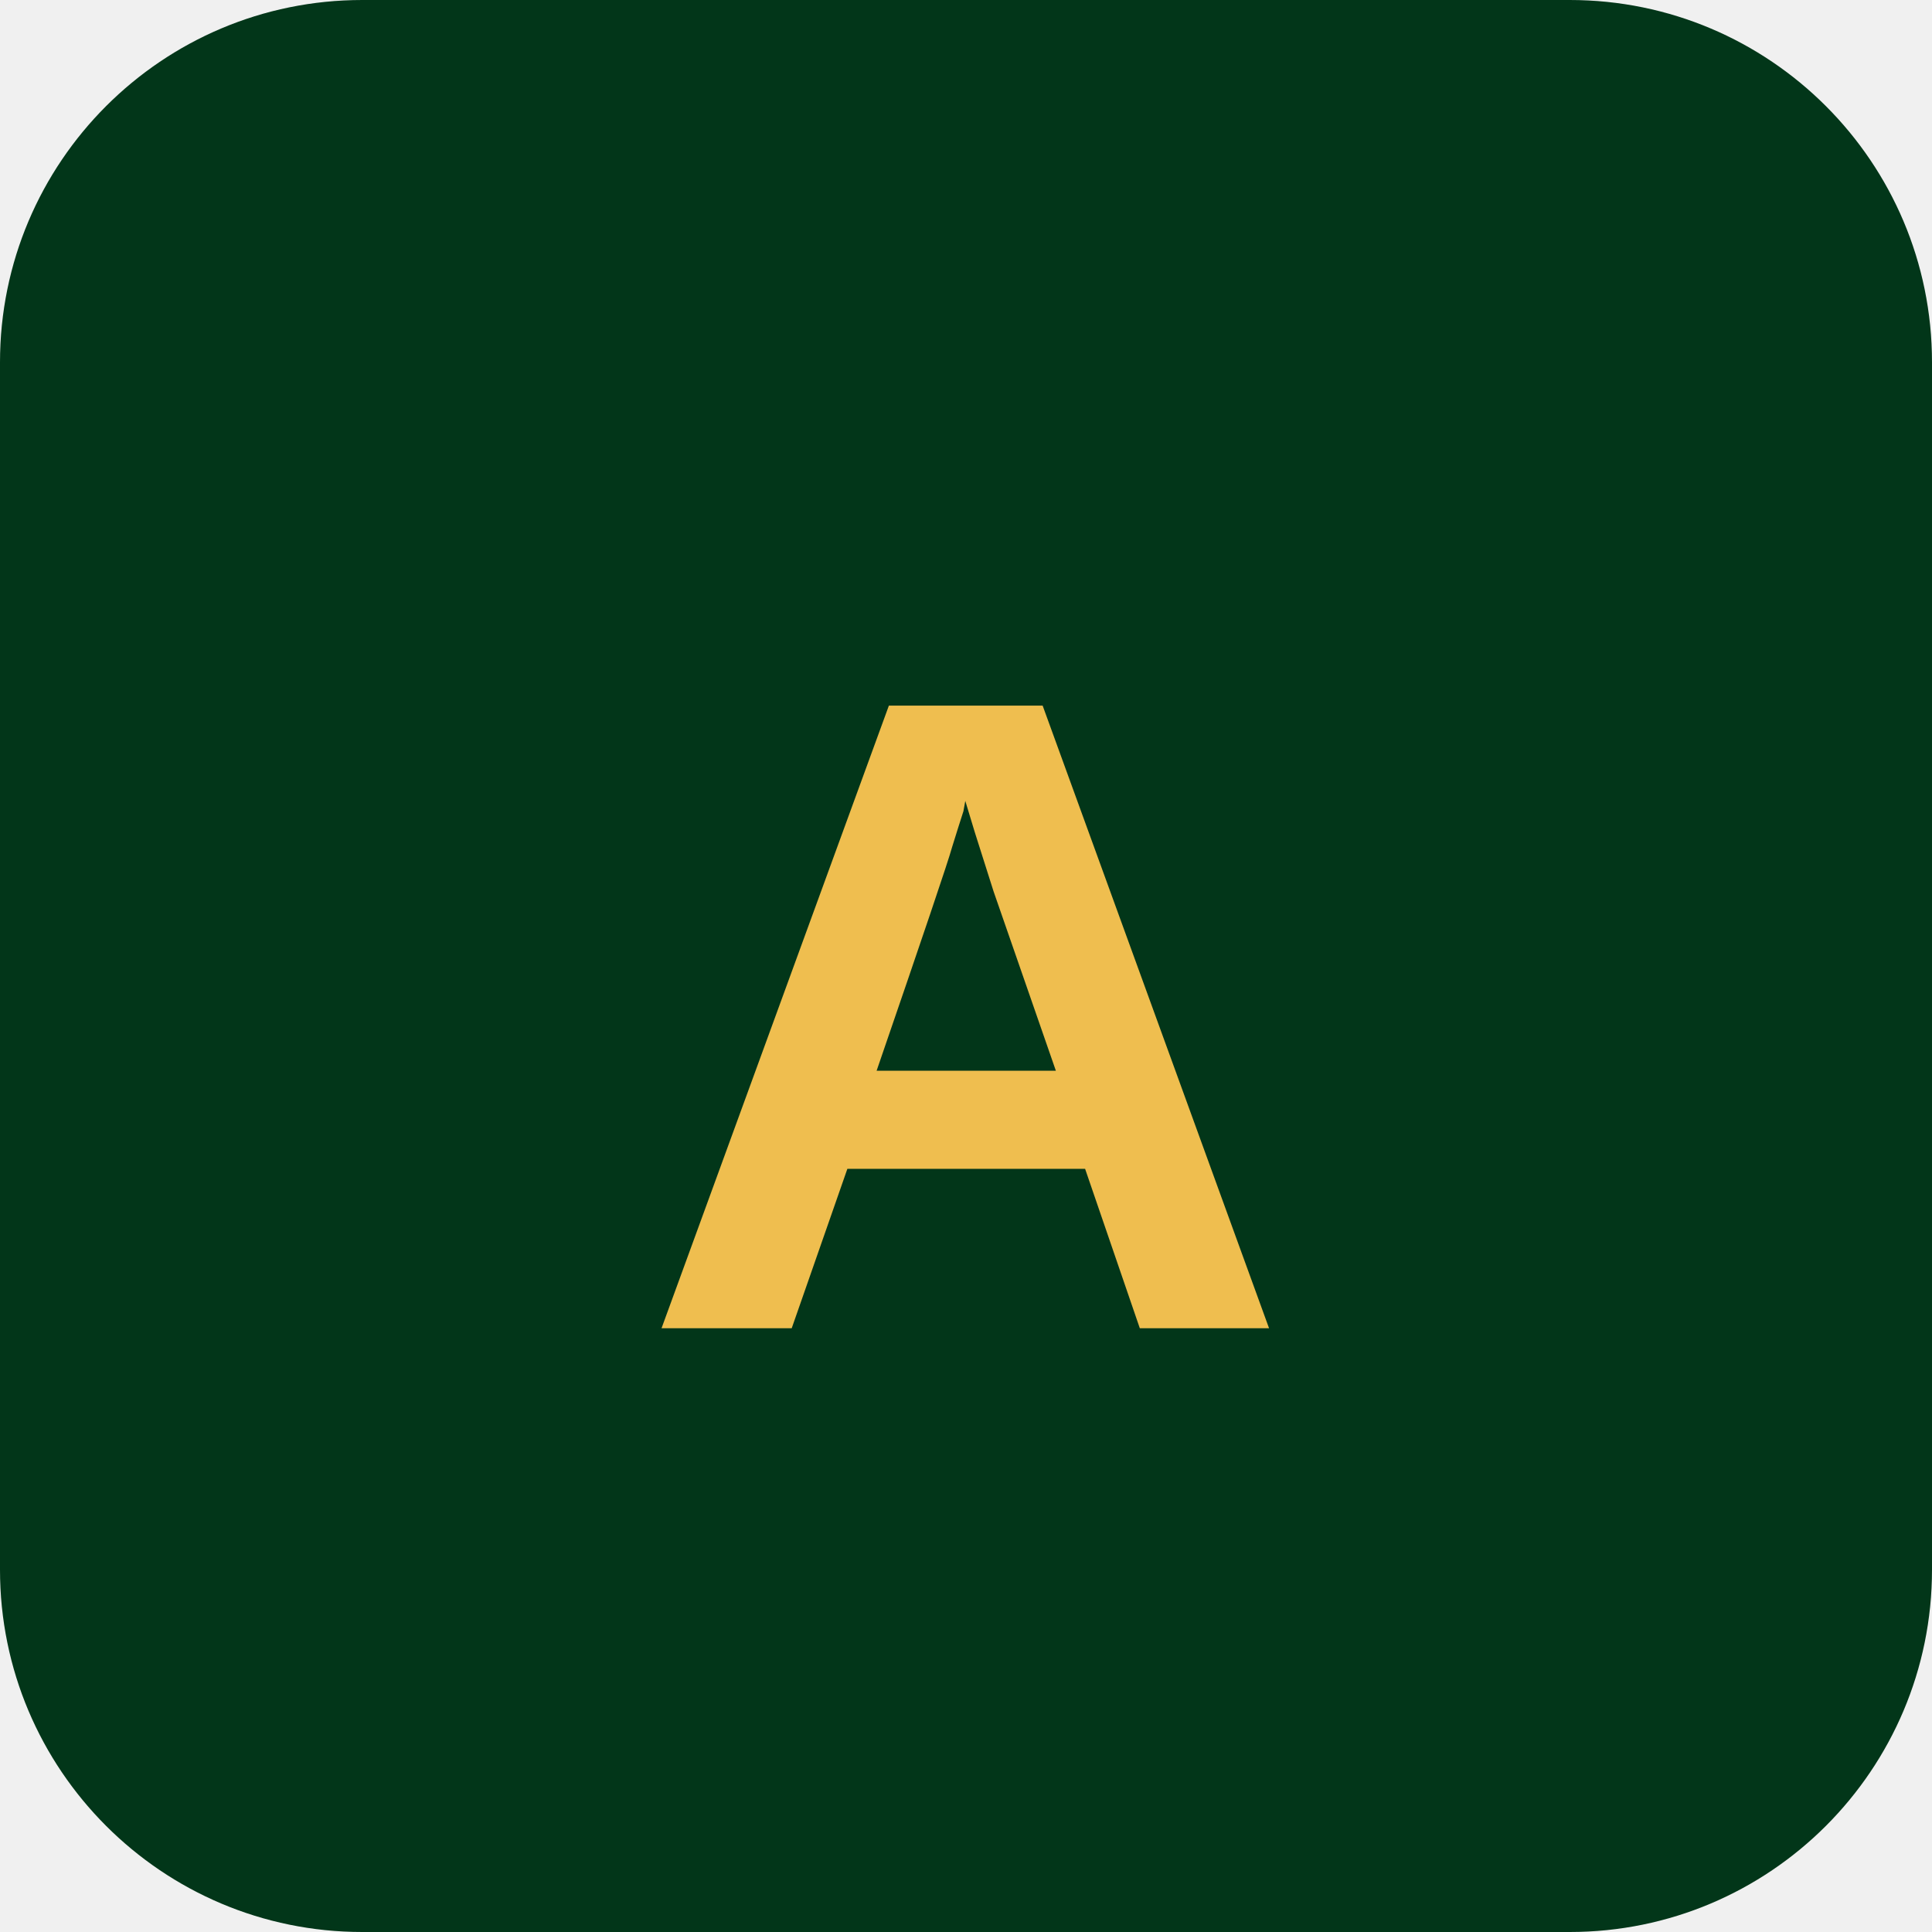
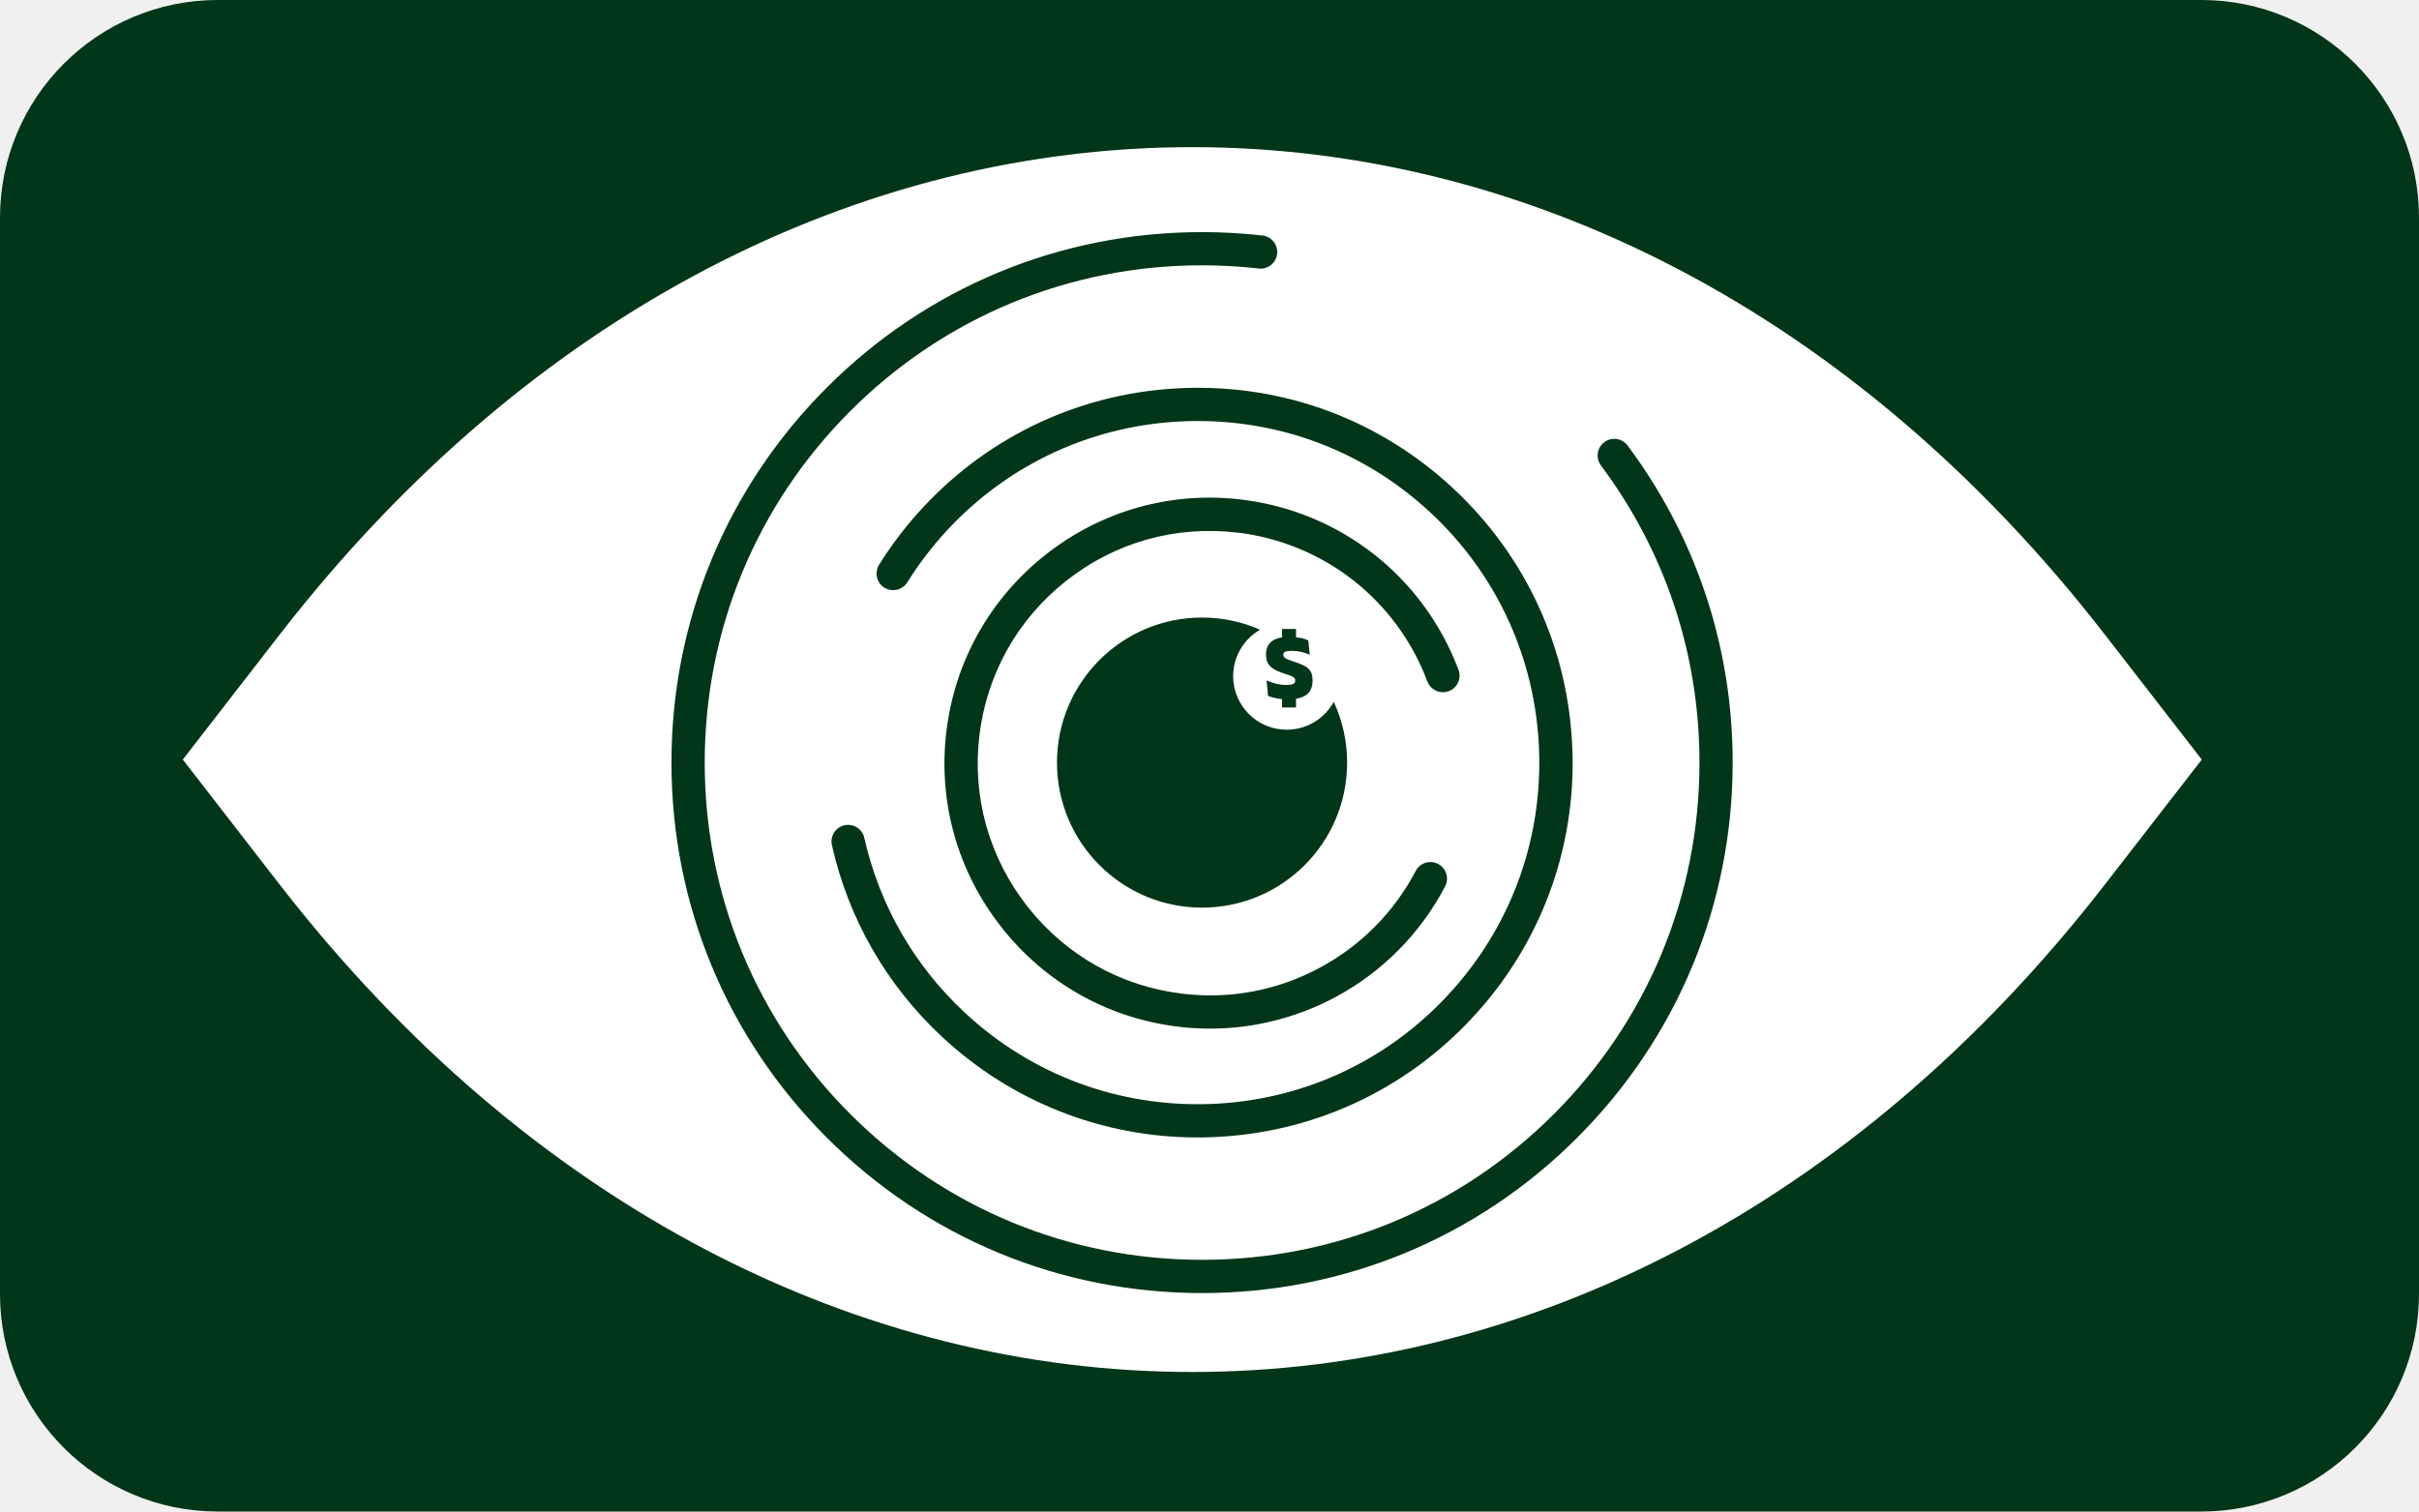
- <svg xmlns="http://www.w3.org/2000/svg" viewBox="0 0 32 32">
-   <rect width="32" height="32" rx="6" fill="#023619" />
-   <text x="16" y="22" font-family="Arial, sans-serif" font-size="15" font-weight="bold" fill="#EFBE4F" text-anchor="middle">A</text>
+ <svg xmlns="http://www.w3.org/2000/svg" viewBox="0 0 400 250">
+   <rect width="400" height="250" rx="36" fill="#023619" />
+   <path fill="#FFFFFF" d="M348.11,105.03C264.73-2.56,129.56-2.56,46.19,105.03l-15.96,20.6,15.96,20.6c83.37,107.59,218.55,107.59,301.92,0l15.97-20.6-15.97-20.6ZM260.01,123.92c.59,16.55-5.3,32.34-16.59,44.46-11.28,12.12-26.61,19.12-43.16,19.71-.75.03-1.51.04-2.27.04-15.69,0-30.68-5.9-42.19-16.62-9.19-8.55-15.49-19.52-18.24-31.73-.33-1.48.6-2.95,2.08-3.28.73-.16,1.46-.04,2.07.36.62.39,1.06,1.01,1.21,1.72,2.5,11.12,8.24,21.11,16.61,28.9,11.04,10.29,25.44,15.64,40.51,15.12,15.08-.53,29.06-6.91,39.34-17.96,10.28-11.04,15.65-25.43,15.12-40.52-.54-15.08-6.92-29.06-17.96-39.34-11.05-10.28-25.37-15.64-40.52-15.11-15.08.54-29.05,6.91-39.34,17.96-2.49,2.68-4.73,5.6-6.65,8.69-.81,1.29-2.52,1.67-3.79.88-.62-.39-1.06-1-1.22-1.71s-.04-1.46.34-2.08c2.1-3.37,4.56-6.58,7.3-9.52,11.29-12.12,26.62-19.12,43.17-19.71,16.61-.59,32.34,5.3,44.46,16.59,12.12,11.29,19.12,26.62,19.71,43.17ZM212.77,120.69c3.35,0,6.27-1.86,7.78-4.61,1.41,3.06,2.21,6.46,2.21,10.05,0,13.25-10.74,23.99-23.99,23.99s-23.99-10.74-23.99-23.99,10.74-23.99,23.99-23.99c3.42,0,6.66.72,9.6,2.01-2.66,1.53-4.46,4.4-4.46,7.68,0,4.89,3.97,8.86,8.86,8.86ZM214.98,105.48c.53.12.98.26,1.36.43l.24,2.38c-.41-.19-.88-.34-1.38-.46-.51-.12-1.04-.18-1.6-.18-.37,0-.65.02-.86.07-.2.05-.35.12-.42.22-.08.1-.12.21-.12.35v.02c0,.14.05.27.14.38.1.11.27.22.52.34.25.11.62.25,1.09.4.67.21,1.24.43,1.7.67.46.23.8.53,1.04.9.23.37.35.86.35,1.48v.11c0,1.03-.33,1.8-1,2.32-.43.33-1.02.54-1.73.66v1.44h-2.31v-1.39c-.1-.01-.22,0-.32-.02-.4-.06-.77-.13-1.11-.22-.34-.09-.63-.18-.89-.28l-.24-2.55c.41.18.9.34,1.47.5s1.16.24,1.78.24c.55,0,.94-.06,1.16-.17.22-.11.33-.3.33-.55v-.03c0-.17-.05-.31-.16-.42-.11-.11-.28-.22-.53-.32s-.58-.22-1-.35c-.68-.22-1.25-.45-1.72-.71-.47-.26-.82-.58-1.06-.96-.24-.39-.36-.88-.36-1.48v-.12c0-.93.32-1.63.96-2.12.43-.33,1-.53,1.69-.64v-1.39h2.31v1.37c.23.03.47.06.67.1ZM204.59,88.09c-10.24-1.21-20.24,1.63-28.29,7.98-8.05,6.35-13.15,15.46-14.36,25.65-1.2,10.17,1.64,20.21,8,28.27,6.36,8.06,15.46,13.17,25.63,14.37,7.85.94,15.71-.55,22.67-4.3,6.8-3.66,12.28-9.19,15.86-16.01.69-1.34,2.35-1.86,3.7-1.16.66.35,1.14.92,1.35,1.62.22.7.15,1.45-.19,2.1-4.08,7.78-10.35,14.12-18.12,18.3-6.36,3.41-13.52,5.22-20.7,5.22-1.74,0-3.5-.1-5.22-.31-11.63-1.37-22.03-7.21-29.3-16.43-7.27-9.22-10.52-20.69-9.14-32.32,1.38-11.65,7.21-22.05,16.41-29.32,9.2-7.26,20.69-10.52,32.33-9.13,16.36,1.94,30.13,12.72,35.95,28.15.26.68.24,1.43-.06,2.1-.3.67-.85,1.18-1.54,1.44-1.41.55-3.01-.19-3.54-1.6-5.09-13.5-17.14-22.93-31.45-24.63ZM260.81,188.17c-16.57,16.57-38.6,25.7-62.04,25.7s-45.47-9.12-62.04-25.7c-16.57-16.57-25.7-38.61-25.7-62.04s9.13-45.47,25.7-62.04c16.57-16.57,38.6-25.7,62.04-25.7,3.34,0,6.7.19,9.99.56.73.08,1.38.45,1.84,1.02.46.58.66,1.3.58,2.02-.08.72-.44,1.38-1.01,1.84-.58.46-1.3.68-2.03.58-3.1-.35-6.25-.53-9.37-.53-21.96,0-42.61,8.56-58.15,24.09-15.53,15.53-24.09,36.19-24.09,58.16s8.56,42.62,24.09,58.15c15.54,15.53,36.19,24.09,58.15,24.09s42.62-8.56,58.16-24.09c15.53-15.53,24.09-36.18,24.09-58.15,0-17.88-5.63-34.87-16.29-49.14-.44-.59-.63-1.32-.52-2.05.11-.73.49-1.37,1.08-1.81.58-.44,1.3-.62,2.03-.52.73.11,1.37.49,1.81,1.07,11.37,15.24,17.38,33.37,17.38,52.44,0,23.43-9.13,45.47-25.7,62.04Z" />
</svg>
